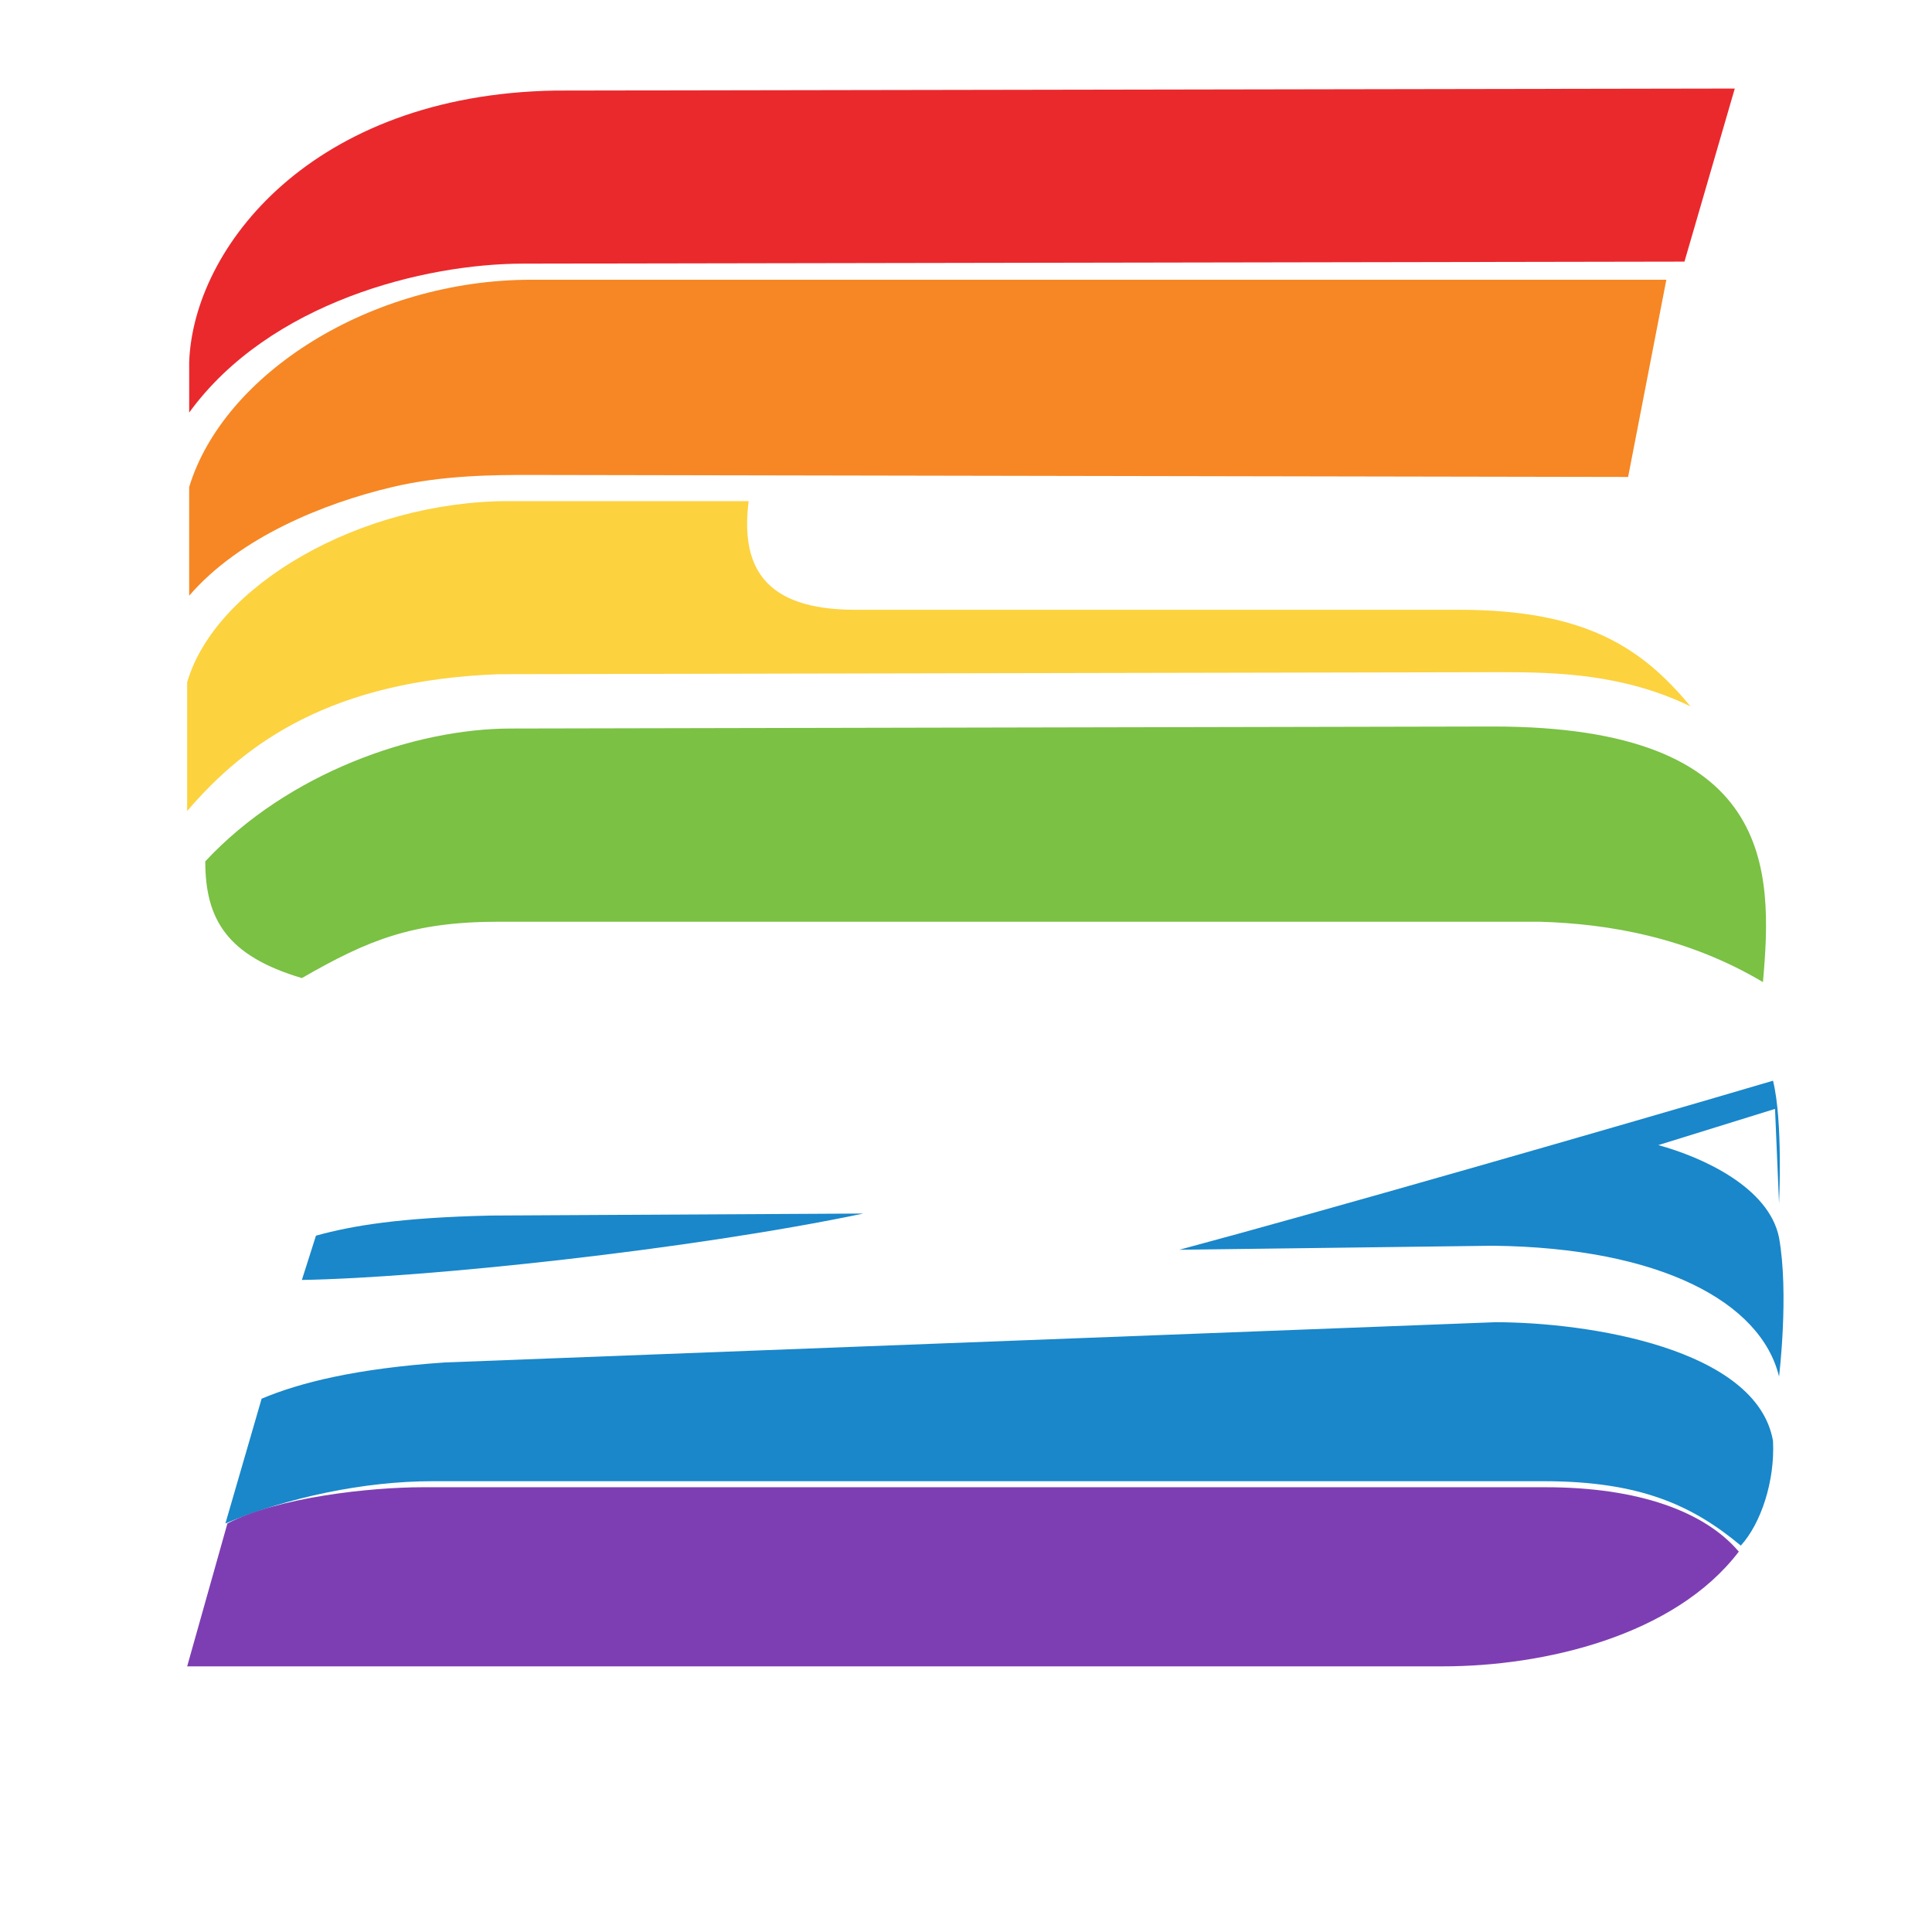
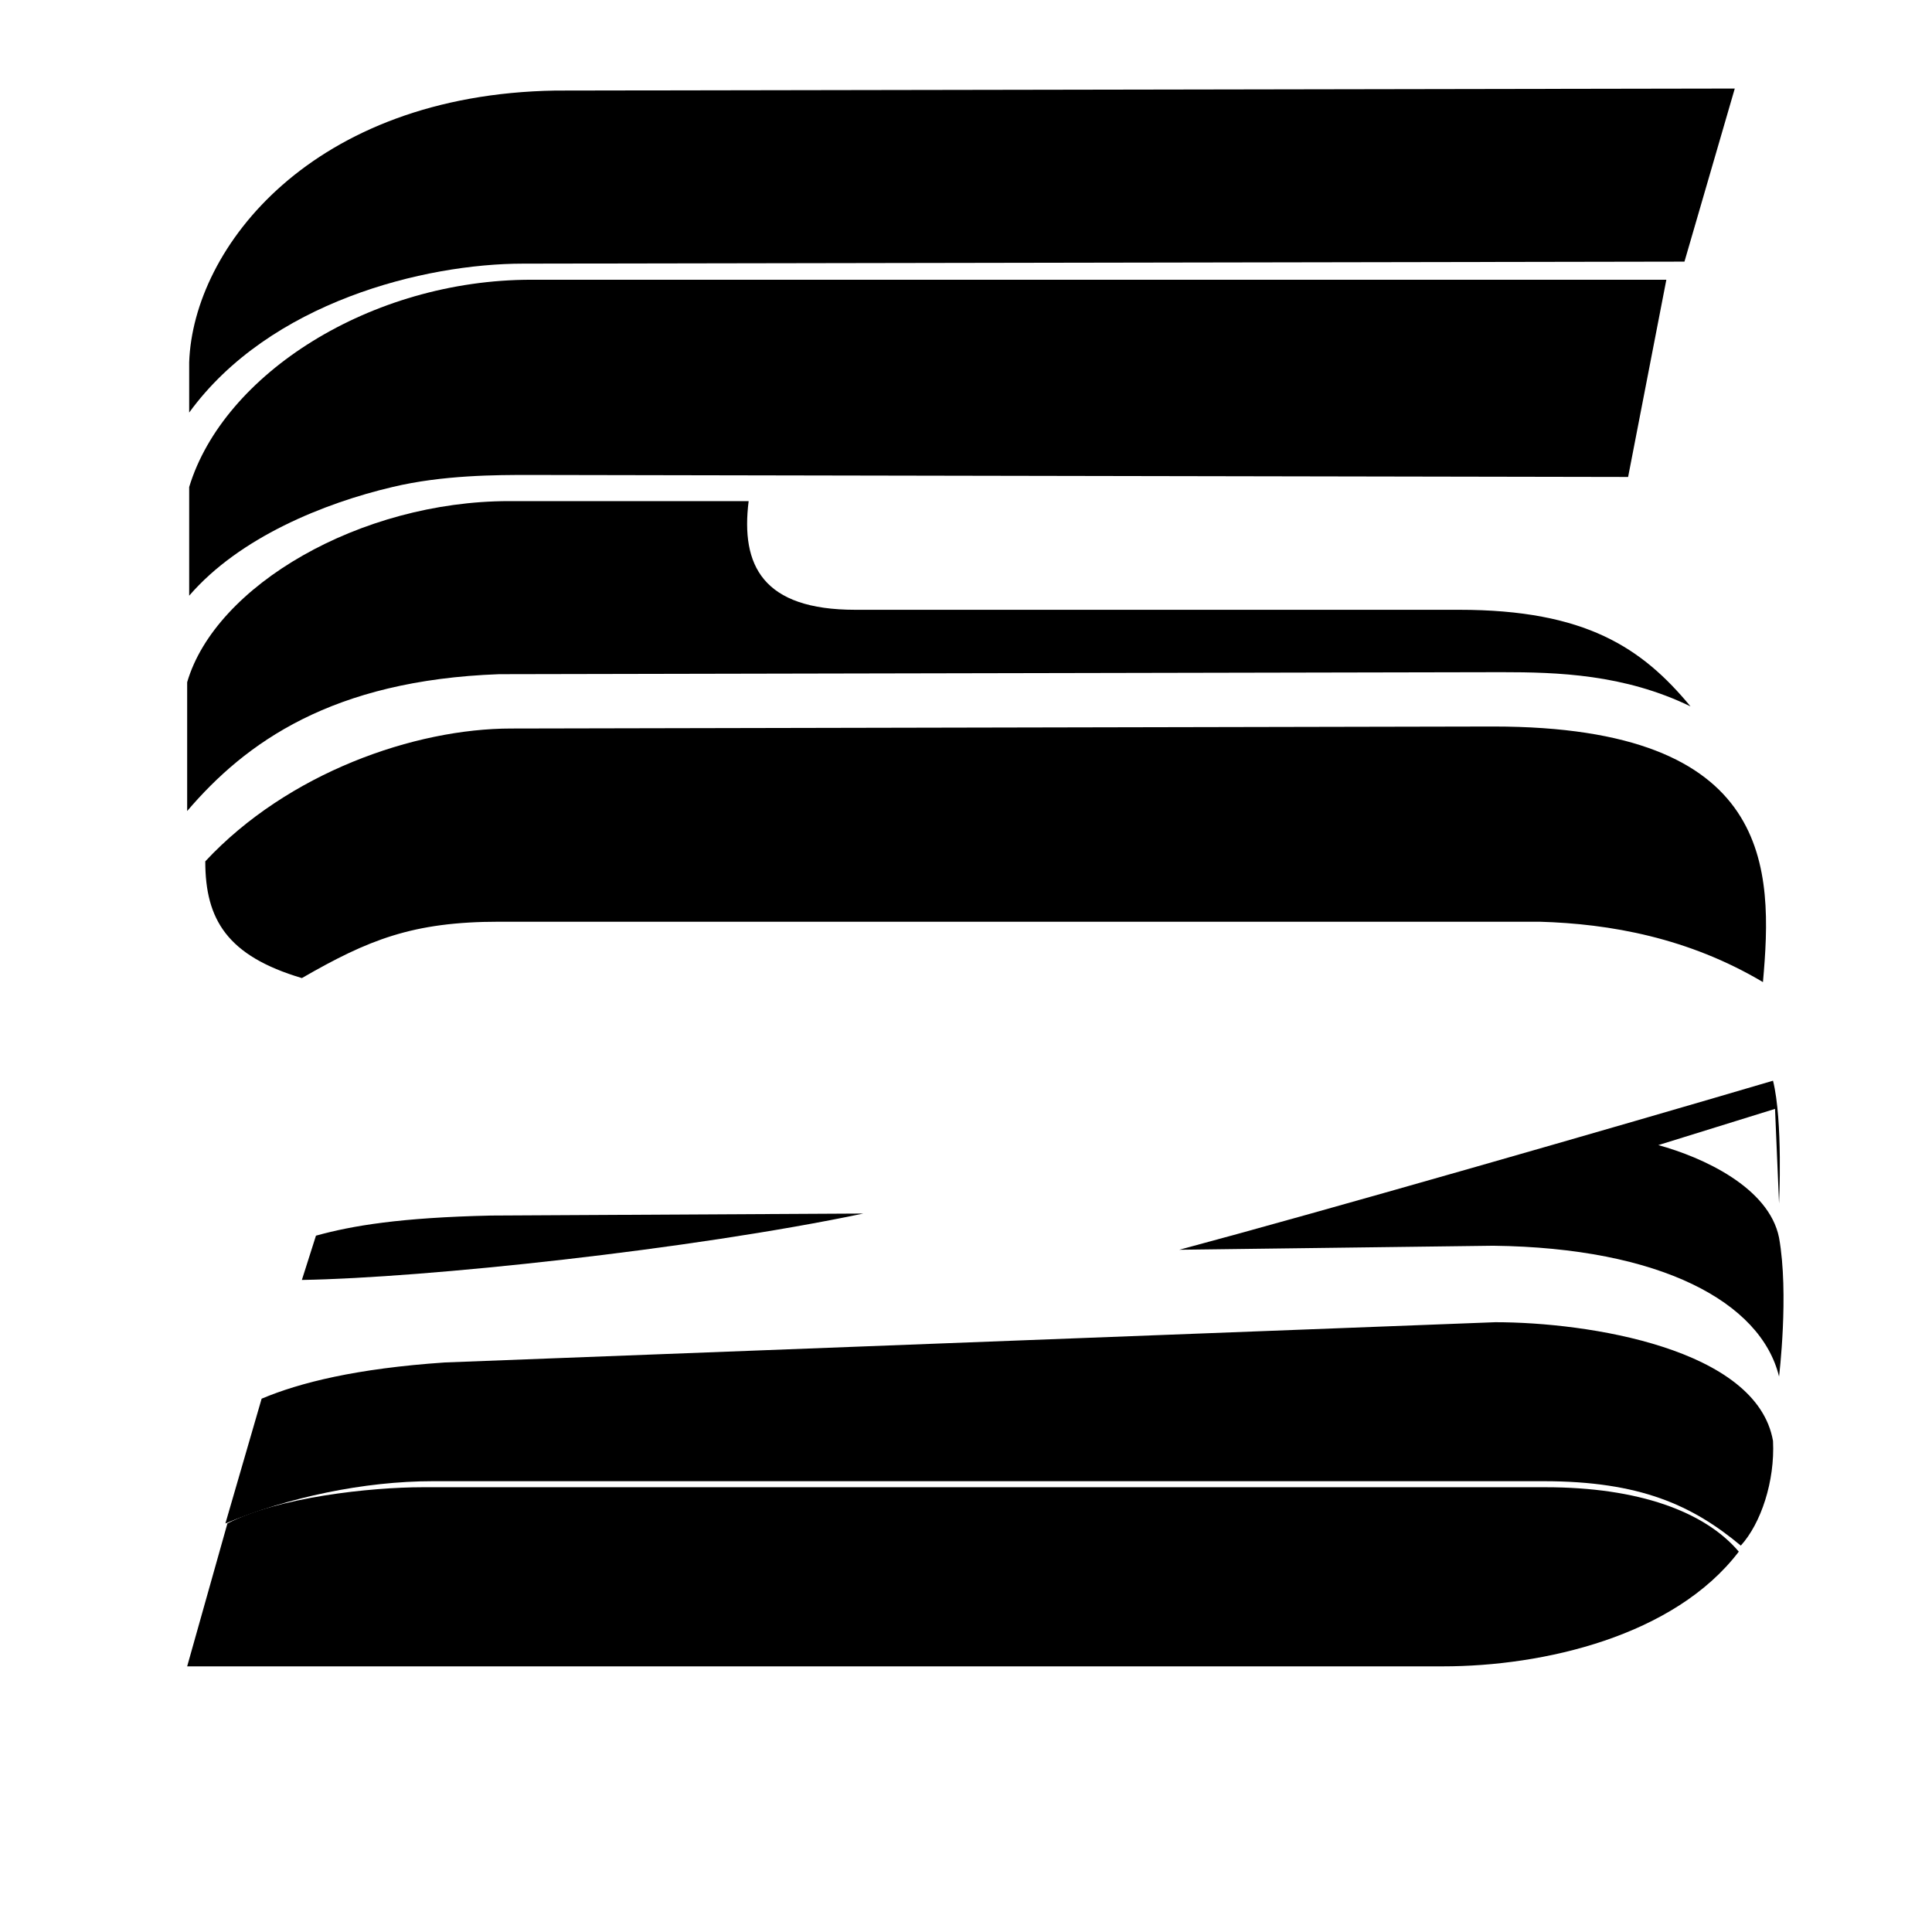
<svg xmlns="http://www.w3.org/2000/svg" viewBox="42 -3 96 96">
-   <style>
-     .red { fill: #EA292D; }
-     .orange { fill: #F68724; }
-     .yellow { fill: #FCD23F; }
-     .green { fill: #7AC144; }
-     .blue { fill: #1987CA; }
-     .violet { fill: #7D3EB3; }
-   </style>
-   <path class="red" d="m51.4 17.5v-2.5c0.2-5.7 6.1-13.3 18.2-13.5l58.6-0.1-2.5 8.6-57.7 0.1c-4.9 0-12.6 1.9-16.6 7.4z" />
-   <path class="orange" d="m51.4 21.2v5.4c2.5-2.9 6.7-4.6 10.1-5.4 2.5-0.6 5.2-0.6 6.8-0.6l54.6 0.1 1.9-9.8h-56.4c-8 0-15.3 4.7-17 10.3z" />
-   <path class="yellow" d="m51.3 30.9v6.4c2.9-3.4 7.2-6.5 15.5-6.8l49.8-0.1c2.8 0 6.1 0.1 9.4 1.7-2.4-2.9-5.2-4.8-11.5-4.8h-30c-4.6 0-5.7-2.2-5.3-5.4h-11.9c-7.4 0-14.6 4.2-16 9z" />
-   <path class="green" d="m52.2 39.8c0 2.9 1.1 4.7 4.8 5.8 3.3-1.9 5.5-2.8 9.8-2.8h51.7c3.5 0.1 7.4 0.8 11.1 3 0.5-5.6 0.6-12.7-13.4-12.7l-48.8 0.1c-4.8 0-11.1 2.2-15.2 6.6z" />
-   <path class="blue" d="m57 60.6 0.7-2.2c1.8-0.5 4.2-0.9 8.7-1l18.5-0.1c-8.6 1.8-21.8 3.2-27.9 3.3z" />
-   <path class="blue" d="m53.2 72.7 1.8-6.2c1.9-0.8 4.7-1.5 9.1-1.8l52.2-2c4.6 0 13 1.3 13.8 5.9 0.1 2-0.6 4.1-1.6 5.2-2.4-2-5-3.2-9.8-3.2h-55.2c-3.4 0-7.2 0.8-10.3 2.1z" />
-   <path class="violet" d="m51.3 79.8h62.4c5 0 11.5-1.5 14.7-5.7-1.7-2-5-3.2-9.6-3.2h-55.8c-2.6 0-7.2 0.5-9.7 1.8l-2 7.1z" />
-   <path class="blue" d="m100.6 59.1c7.1-1.9 21.7-6.1 29.5-8.4 0.5 2 0.3 6.1 0.3 6.1l-0.2-4.7-5.8 1.8c2.2 0.6 5.5 2.1 6 4.6 0.5 2.8 0 6.9 0 6.9-0.9-3.7-5.9-6.4-14.2-6.5l-15.6 0.2z" />
+   <path fill="#000" d="m51.4 17.5v-2.5c0.2-5.7 6.1-13.3 18.2-13.5l58.6-0.1-2.5 8.6-57.7 0.1c-4.9 0-12.6 1.9-16.6 7.4z" />
+   <path fill="#000" d="m51.4 21.2v5.4c2.5-2.9 6.7-4.6 10.1-5.4 2.5-0.6 5.2-0.6 6.8-0.6l54.6 0.1 1.9-9.8h-56.4c-8 0-15.3 4.7-17 10.3z" />
+   <path fill="#000" d="m51.3 30.9v6.4c2.9-3.4 7.2-6.5 15.5-6.8l49.8-0.1c2.8 0 6.1 0.1 9.4 1.7-2.4-2.9-5.2-4.8-11.5-4.8h-30c-4.6 0-5.7-2.2-5.3-5.4h-11.9c-7.4 0-14.6 4.2-16 9z" />
+   <path fill="#000" d="m52.2 39.8c0 2.9 1.1 4.7 4.8 5.8 3.3-1.9 5.5-2.8 9.8-2.8h51.7c3.5 0.1 7.4 0.8 11.1 3 0.5-5.6 0.6-12.7-13.4-12.7l-48.8 0.1c-4.8 0-11.1 2.2-15.2 6.6z" />
+   <path fill="#000" d="m57 60.6 0.7-2.2c1.8-0.5 4.2-0.9 8.7-1l18.5-0.1c-8.6 1.8-21.8 3.2-27.9 3.3z" />
+   <path fill="#000" d="m53.2 72.7 1.8-6.2c1.9-0.8 4.7-1.5 9.1-1.8l52.2-2c4.6 0 13 1.3 13.8 5.9 0.1 2-0.6 4.1-1.6 5.2-2.4-2-5-3.2-9.8-3.2h-55.2c-3.4 0-7.2 0.8-10.3 2.1z" />
+   <path fill="#000" d="m51.3 79.8h62.4c5 0 11.5-1.5 14.7-5.7-1.7-2-5-3.2-9.6-3.2h-55.8c-2.6 0-7.2 0.5-9.7 1.8l-2 7.1z" />
+   <path fill="#000" d="m100.6 59.1c7.1-1.9 21.7-6.1 29.5-8.4 0.5 2 0.3 6.1 0.3 6.1l-0.2-4.7-5.8 1.8c2.2 0.6 5.5 2.1 6 4.6 0.5 2.8 0 6.9 0 6.9-0.9-3.7-5.9-6.4-14.2-6.5l-15.6 0.2z" />
</svg>
